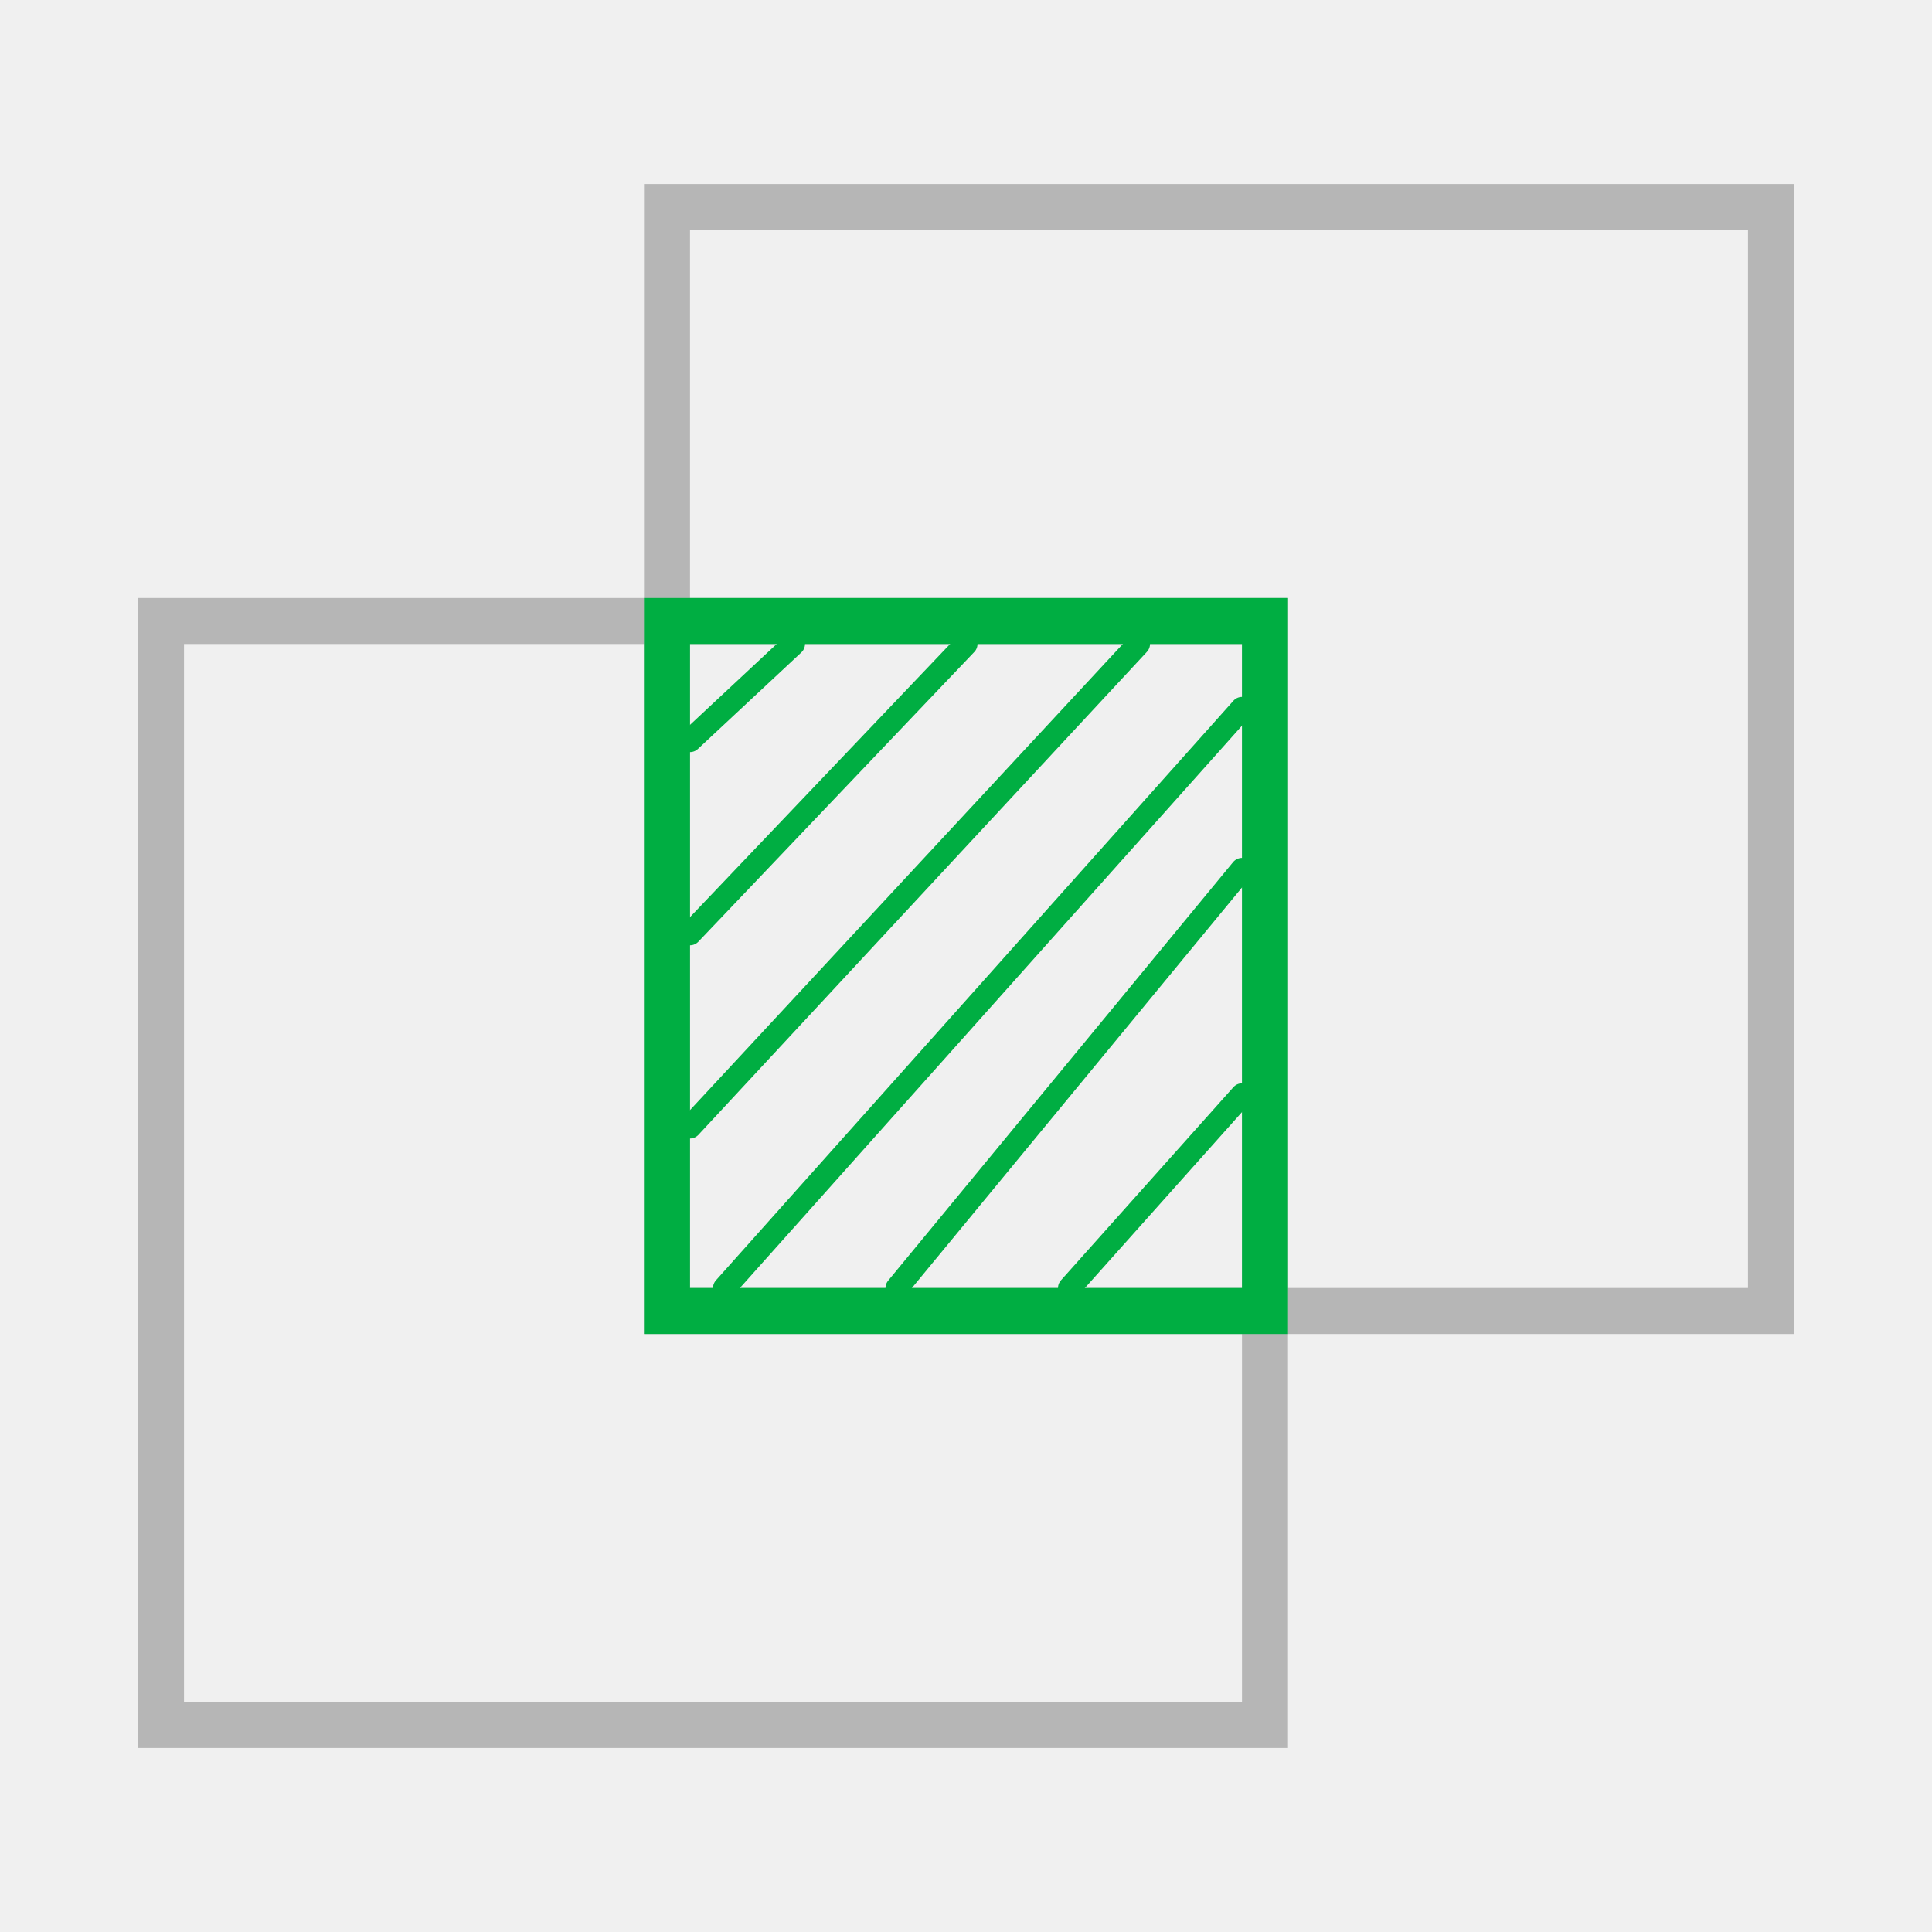
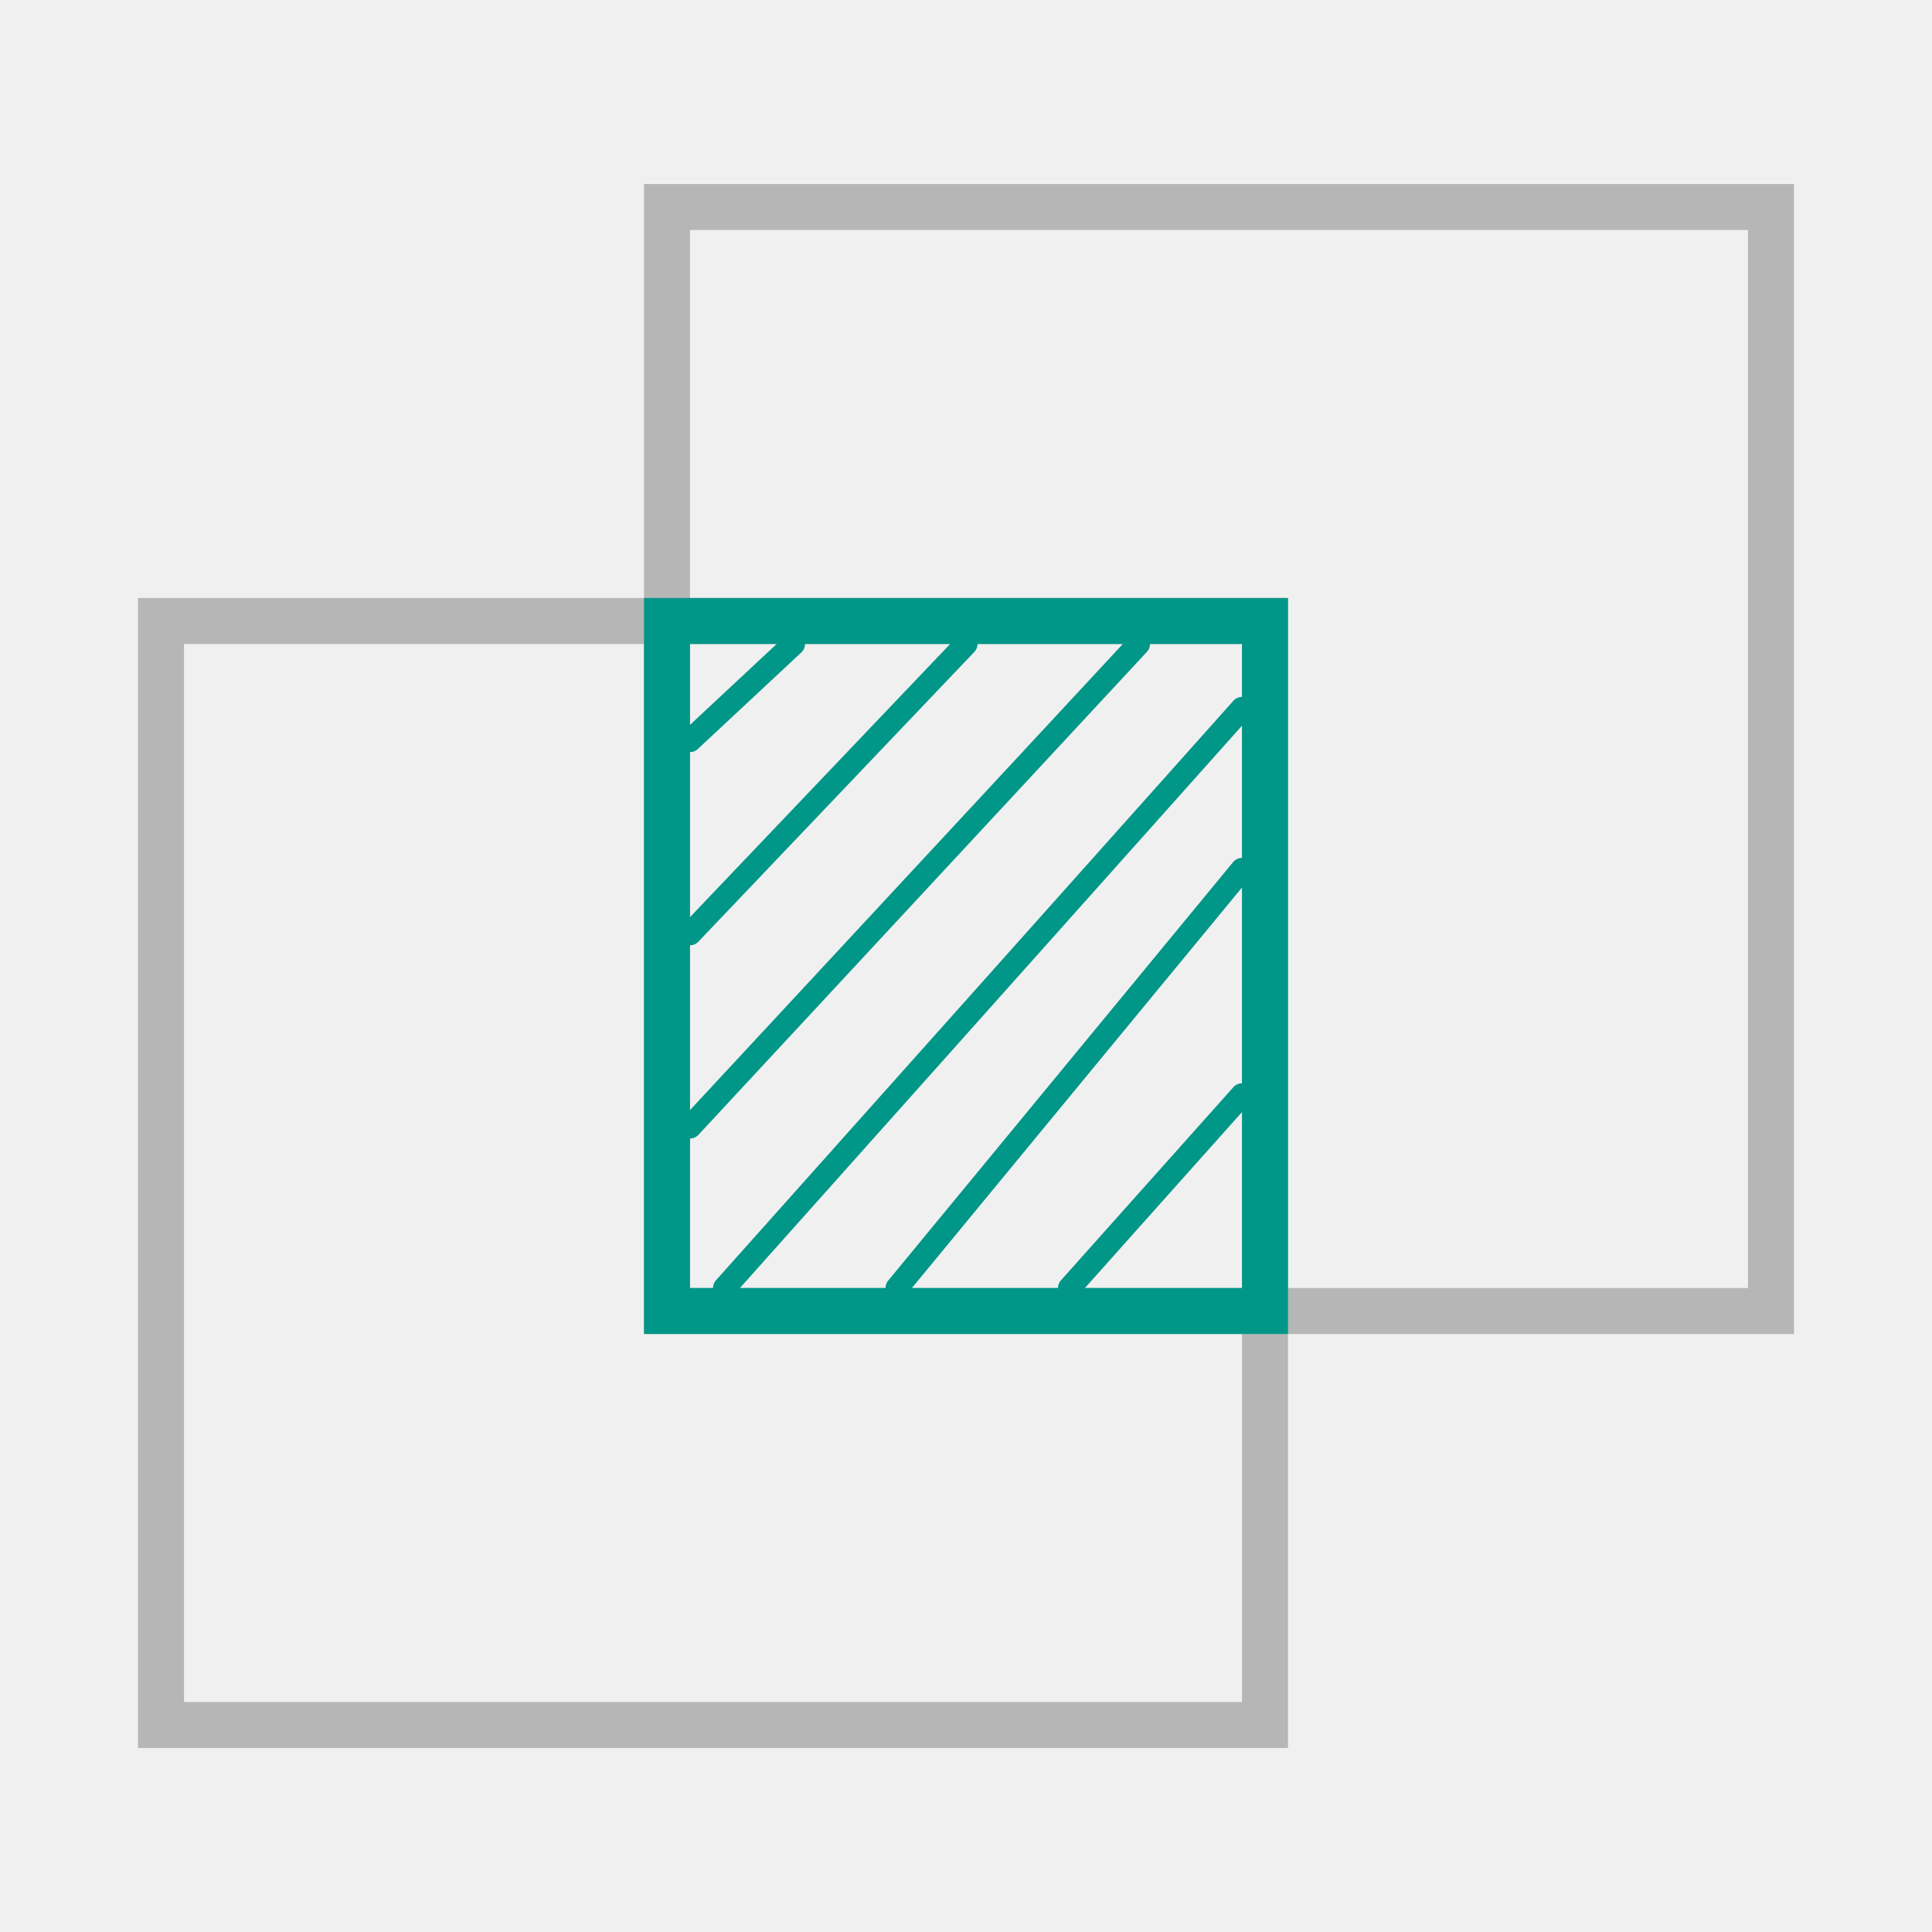
<svg xmlns="http://www.w3.org/2000/svg" width="42" height="42" viewBox="0 0 42 42" fill="none">
  <g clip-path="url(#clip0_11764_39986)">
    <rect x="3.5" y="13.5" width="24" height="24" stroke="#B6B6B6" />
    <rect x="14.5" y="4.5" width="24" height="24" stroke="#B6B6B6" />
-     <path d="M17.25 14L15 16.1M21 14L15 20.3M24.75 14L15 24.5M27 15.4L15.75 28M27 18.9L19.5 28M27 23.8L23.25 28" stroke="#00AE42" stroke-width="0.5" stroke-linecap="round" stroke-linejoin="round" />
-     <rect x="14.5" y="13.5" width="13" height="15" stroke="#00AE42" />
+     <path d="M17.25 14L15 16.1M21 14L15 20.3M24.75 14L15 24.5M27 15.4L15.75 28M27 18.9L19.5 28M27 23.8L23.25 28" stroke="#009688" stroke-width="0.5" stroke-linecap="round" stroke-linejoin="round" />
+     <rect x="14.5" y="13.5" width="13" height="15" stroke="#009688" />
  </g>
  <defs>
    <clipPath id="clip0_11764_39986">
      <rect width="42" height="42" fill="white" />
    </clipPath>
  </defs>
</svg>
